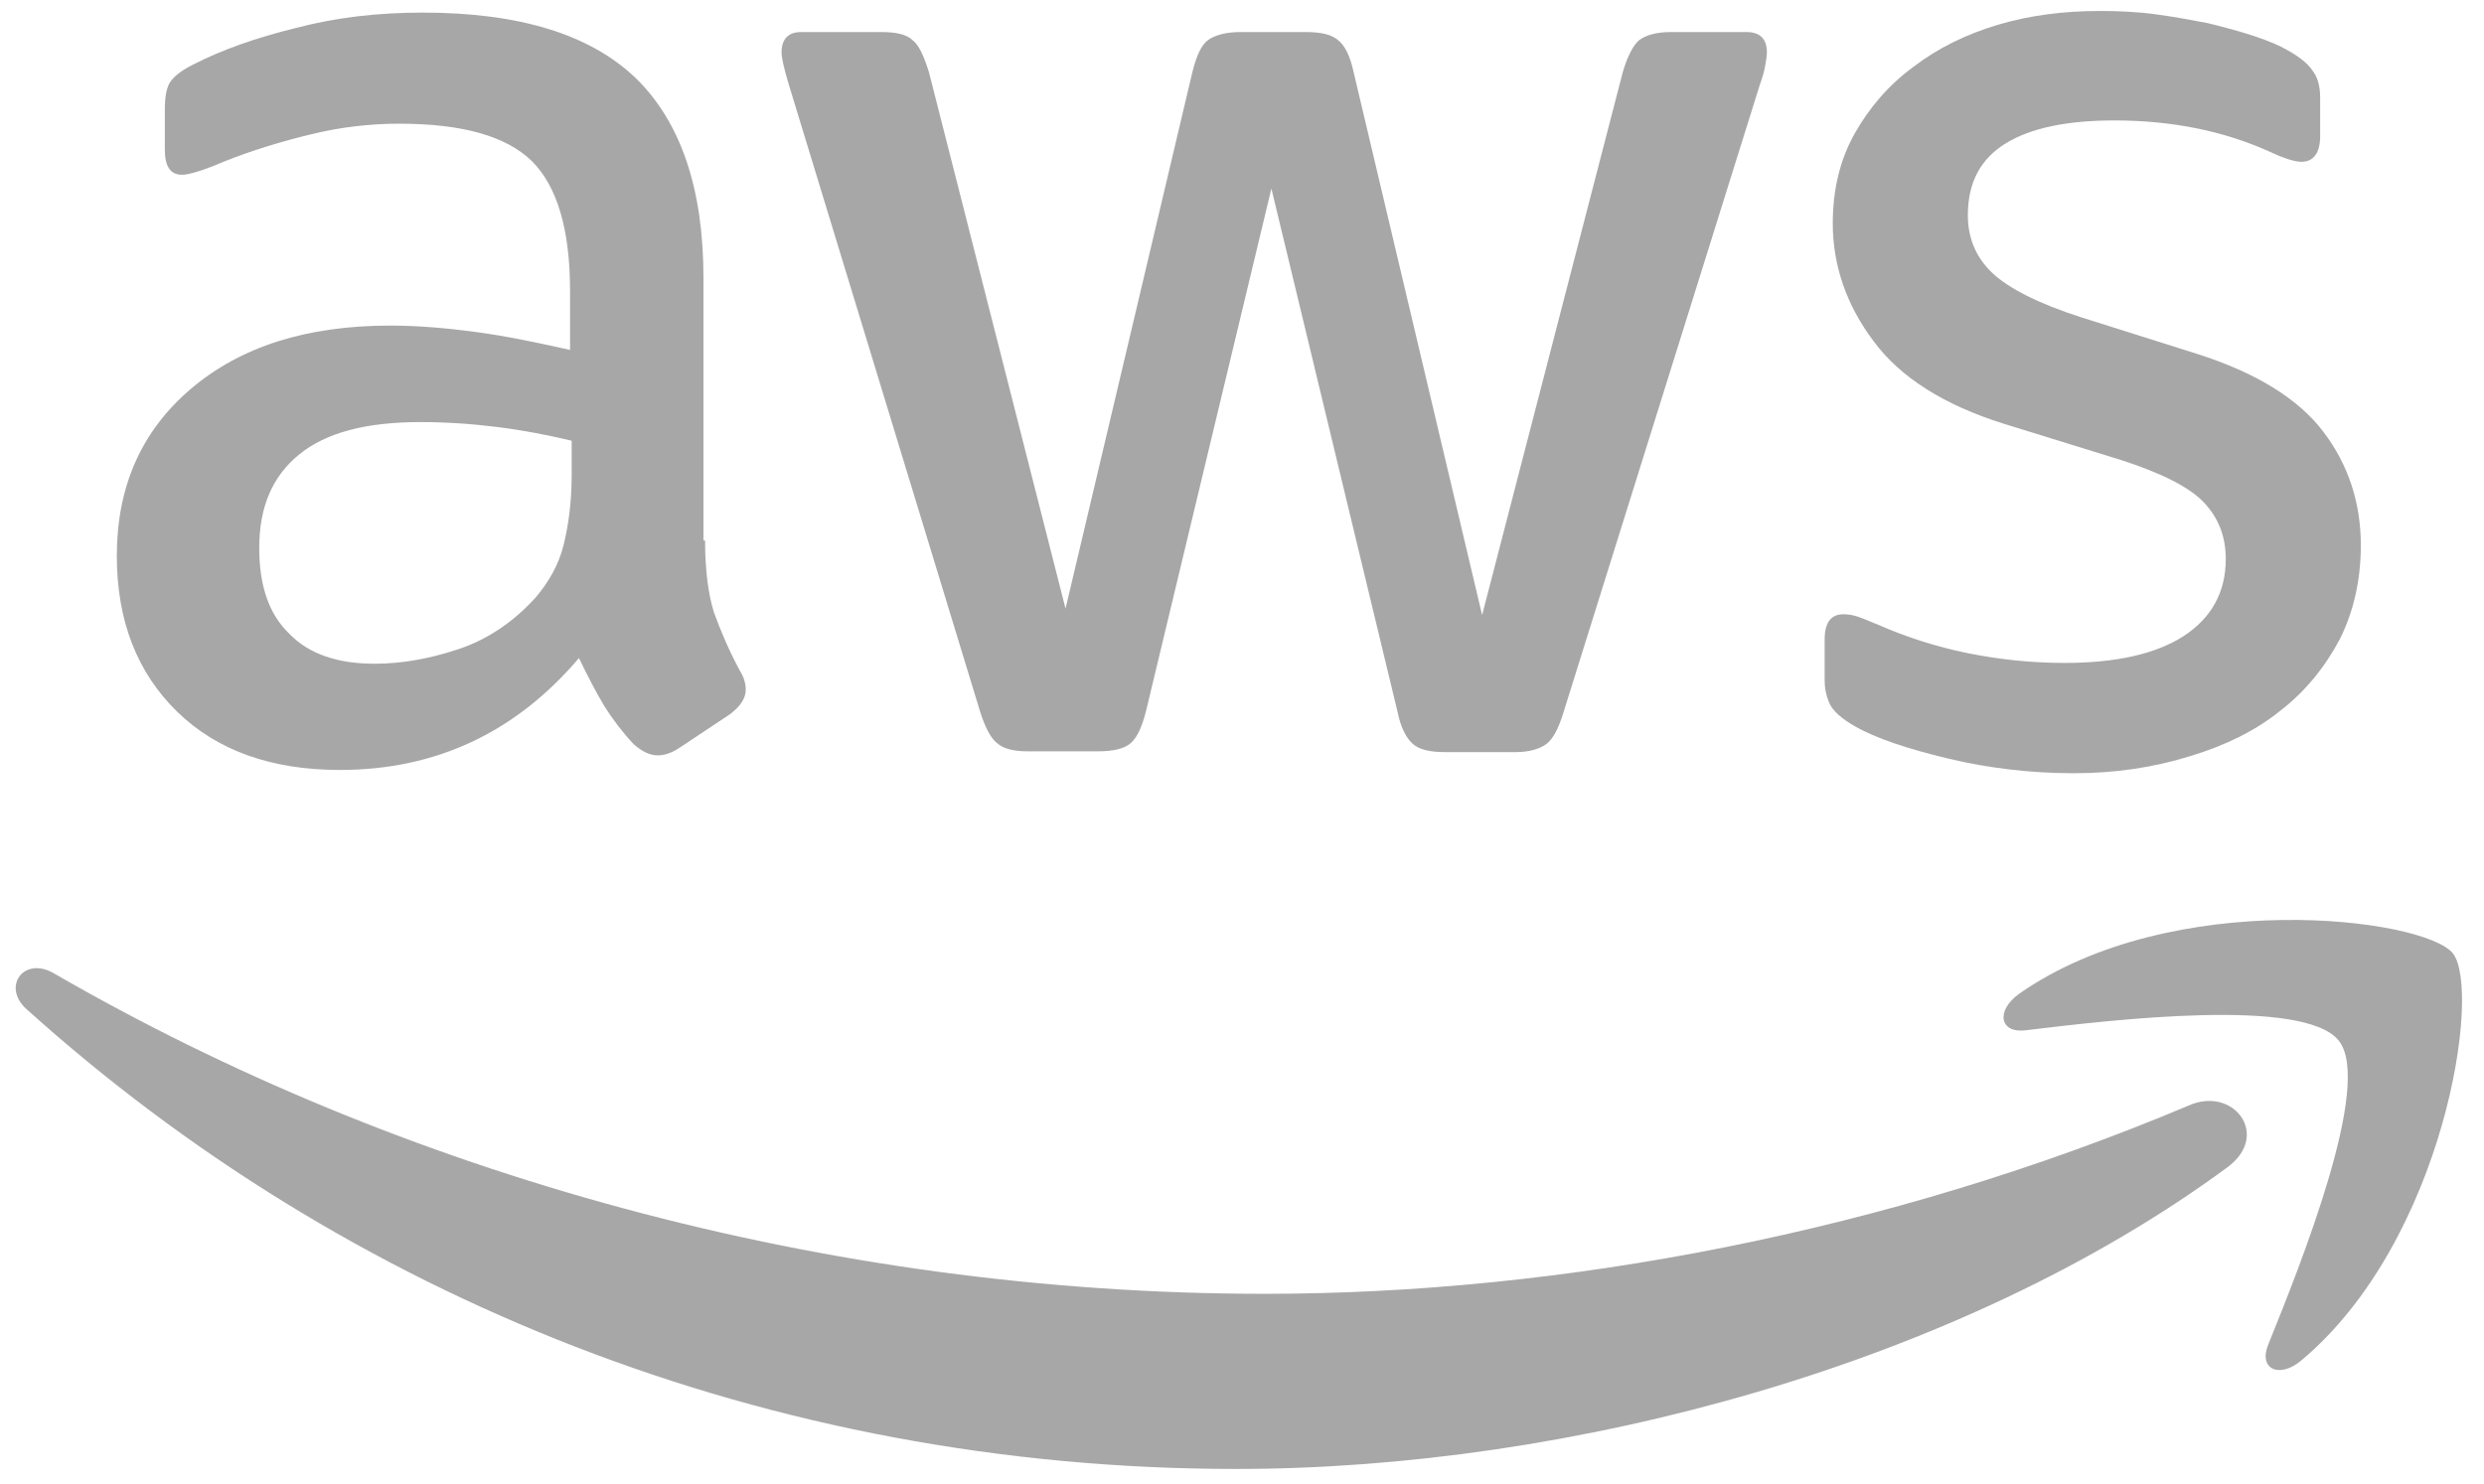
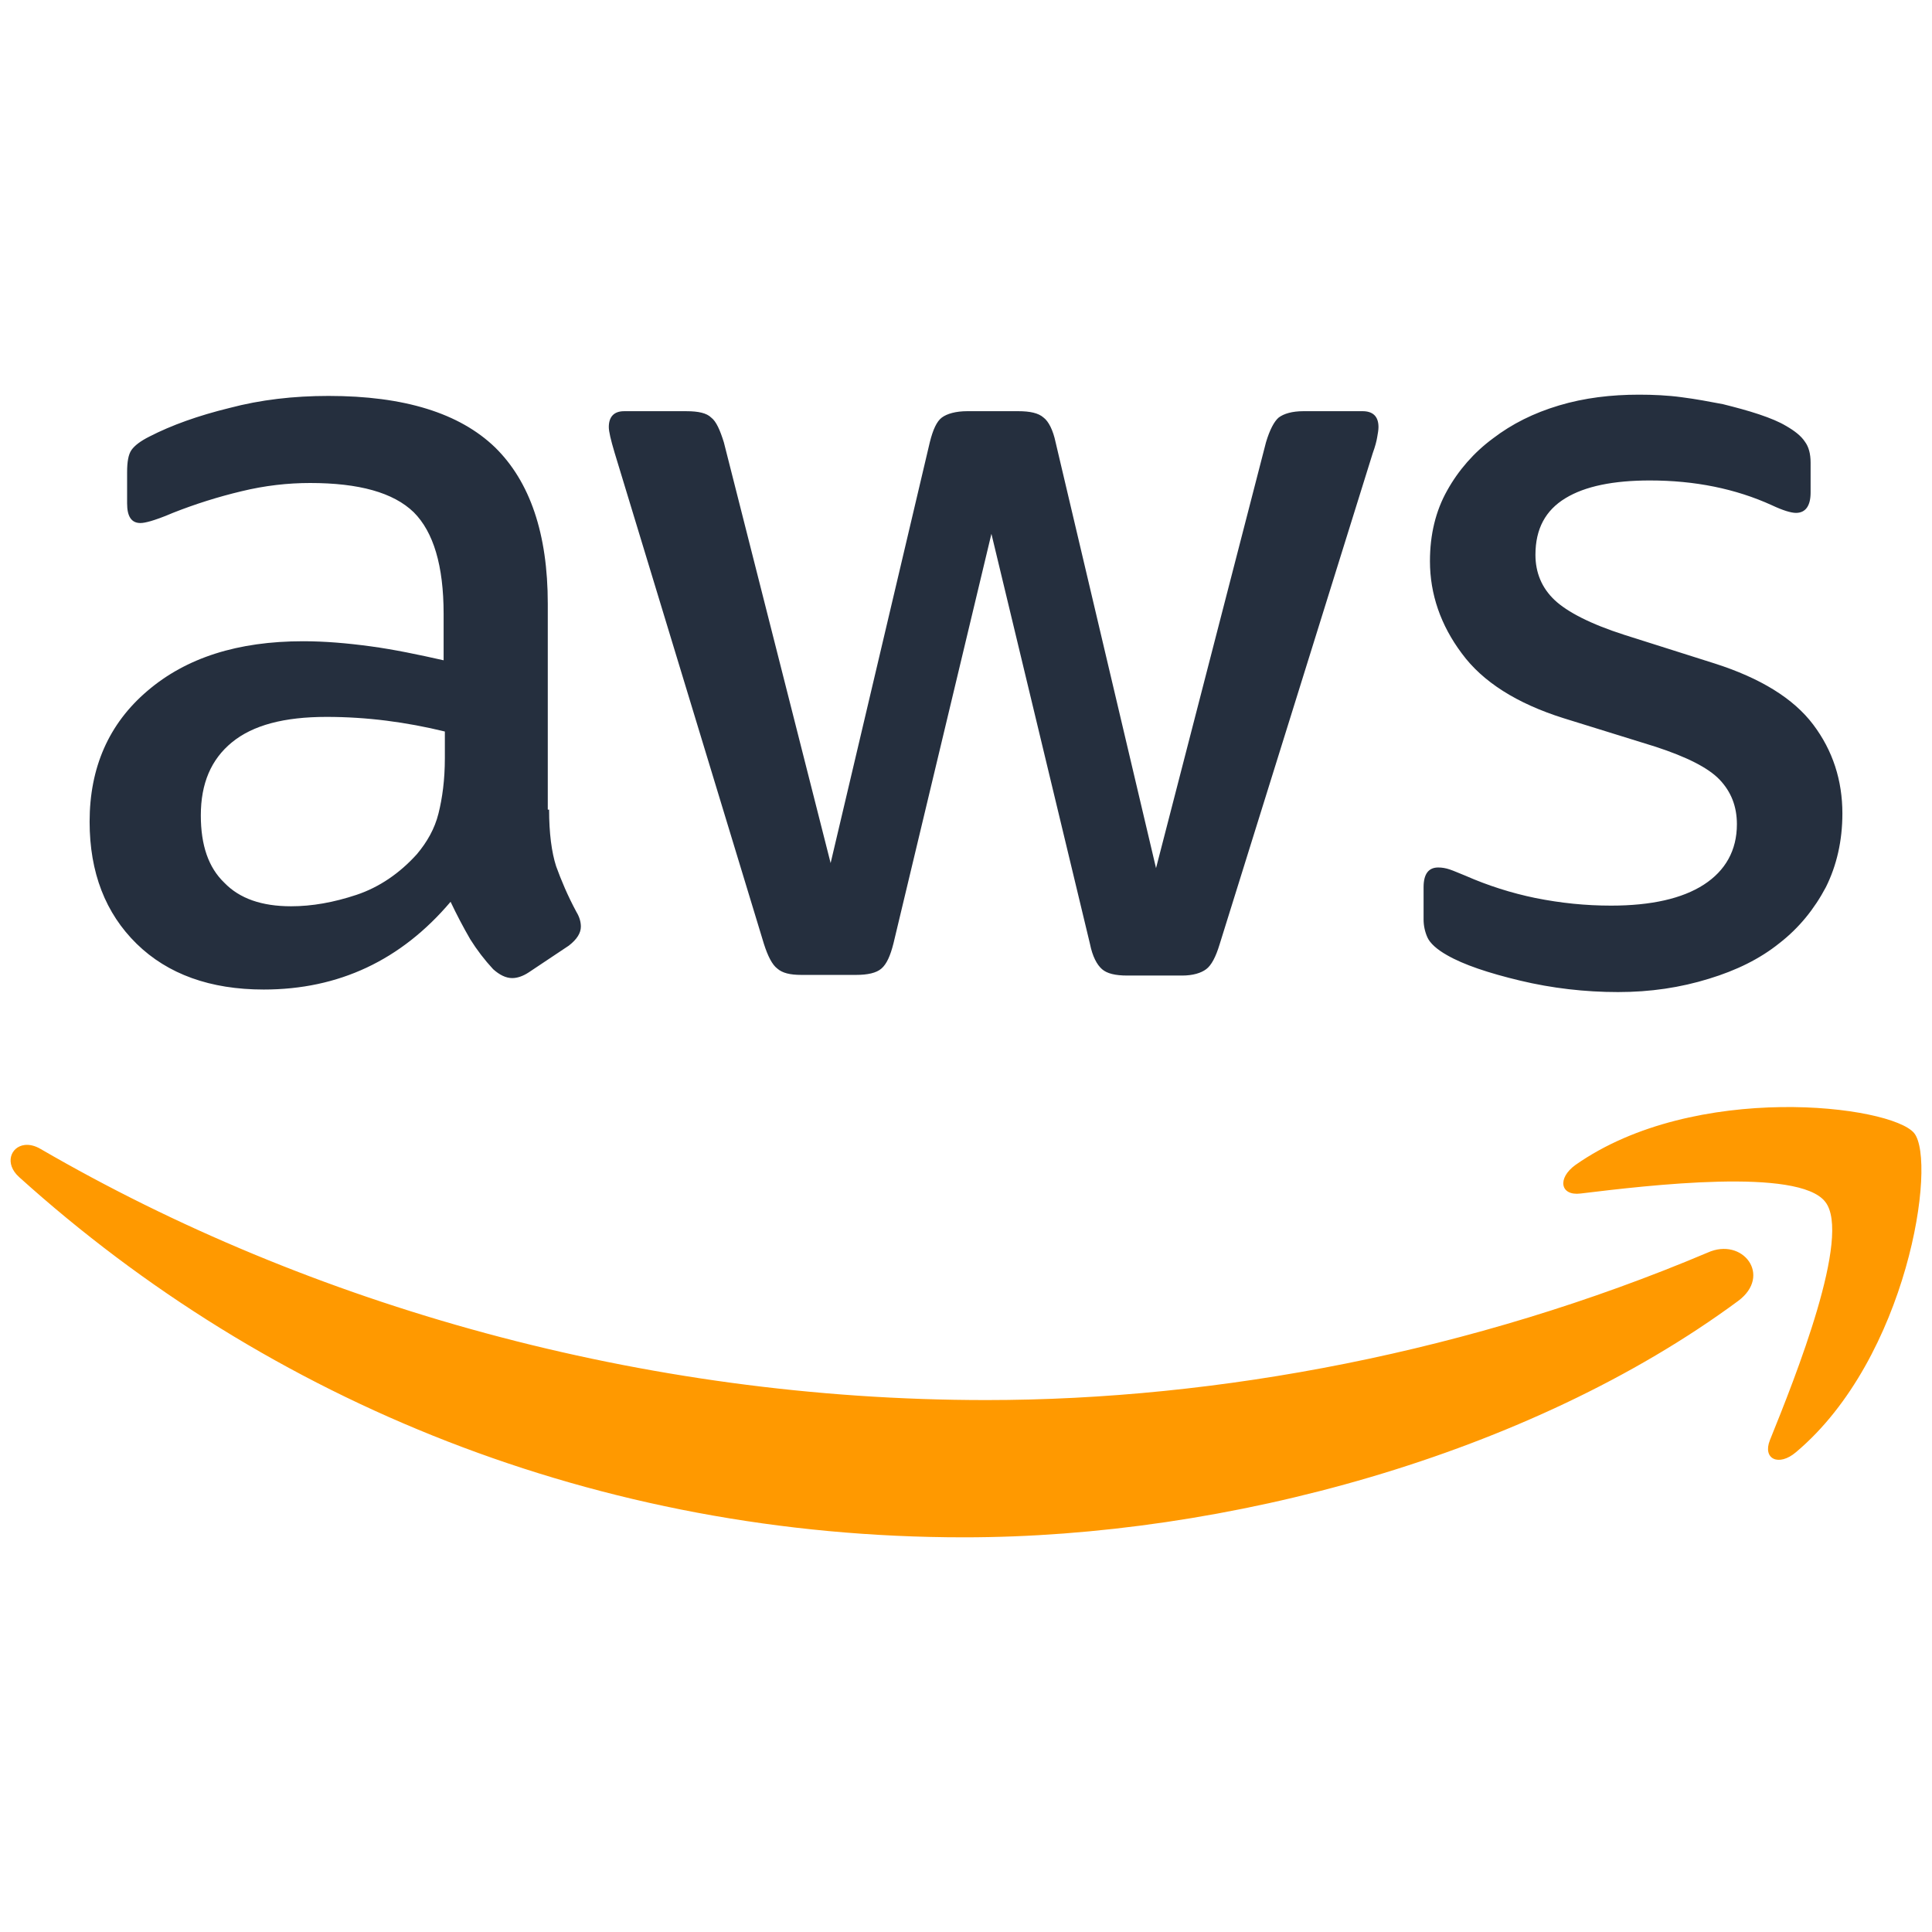
- <svg xmlns="http://www.w3.org/2000/svg" width="72" height="43" viewBox="0 0 72 43" fill="none">
-   <path fill-rule="evenodd" clip-rule="evenodd" d="M20.437 15.671C20.437 16.541 20.532 17.246 20.697 17.763C20.885 18.28 21.121 18.845 21.451 19.456C21.569 19.644 21.616 19.832 21.616 19.997C21.616 20.232 21.475 20.467 21.168 20.702L19.683 21.69C19.47 21.831 19.258 21.901 19.07 21.901C18.834 21.901 18.598 21.784 18.362 21.572C18.032 21.219 17.749 20.843 17.513 20.467C17.277 20.067 17.041 19.621 16.782 19.08C14.942 21.243 12.631 22.324 9.848 22.324C7.867 22.324 6.287 21.76 5.132 20.632C3.976 19.503 3.386 17.998 3.386 16.117C3.386 14.119 4.094 12.497 5.533 11.274C6.971 10.052 8.881 9.44 11.31 9.44C12.112 9.44 12.938 9.511 13.81 9.628C14.683 9.746 15.579 9.934 16.523 10.146V8.429C16.523 6.643 16.145 5.396 15.414 4.668C14.659 3.939 13.386 3.586 11.57 3.586C10.745 3.586 9.895 3.68 9.023 3.892C8.15 4.103 7.301 4.362 6.476 4.691C6.099 4.856 5.816 4.95 5.65 4.997C5.485 5.044 5.367 5.067 5.273 5.067C4.943 5.067 4.778 4.832 4.778 4.338V3.186C4.778 2.81 4.825 2.528 4.943 2.364C5.061 2.199 5.273 2.034 5.603 1.87C6.429 1.447 7.419 1.094 8.575 0.812C9.73 0.506 10.957 0.365 12.254 0.365C15.06 0.365 17.112 1 18.433 2.27C19.73 3.539 20.39 5.467 20.39 8.053V15.671H20.437ZM10.862 19.244C11.641 19.244 12.443 19.103 13.291 18.821C14.14 18.539 14.895 18.022 15.532 17.317C15.909 16.87 16.192 16.376 16.334 15.812C16.475 15.248 16.57 14.566 16.57 13.766V12.779C15.886 12.614 15.155 12.473 14.4 12.379C13.645 12.285 12.914 12.238 12.183 12.238C10.603 12.238 9.447 12.544 8.669 13.179C7.891 13.813 7.514 14.707 7.514 15.882C7.514 16.987 7.797 17.81 8.386 18.375C8.952 18.962 9.778 19.244 10.862 19.244Z" fill="#A7A7A7" />
-   <path d="M29.8 21.784C29.375 21.784 29.093 21.713 28.904 21.549C28.715 21.407 28.55 21.078 28.409 20.632L22.866 2.458C22.725 1.987 22.654 1.682 22.654 1.517C22.654 1.141 22.843 0.929 23.22 0.929H25.531C25.98 0.929 26.286 1 26.451 1.165C26.64 1.306 26.781 1.635 26.923 2.081L30.885 17.646L34.564 2.081C34.682 1.611 34.823 1.306 35.012 1.165C35.201 1.023 35.531 0.929 35.955 0.929H37.842C38.29 0.929 38.597 1 38.785 1.165C38.974 1.306 39.139 1.635 39.233 2.081L42.96 17.834L47.04 2.081C47.181 1.611 47.346 1.306 47.511 1.165C47.7 1.023 48.007 0.929 48.431 0.929H50.624C51.002 0.929 51.214 1.117 51.214 1.517C51.214 1.618 51.197 1.718 51.177 1.833L51.167 1.893C51.143 2.034 51.096 2.223 51.002 2.481L45.318 20.655C45.176 21.125 45.011 21.431 44.823 21.572C44.634 21.713 44.328 21.807 43.927 21.807H41.898C41.45 21.807 41.144 21.737 40.955 21.572C40.766 21.407 40.601 21.102 40.507 20.632L36.852 5.467L33.22 20.608C33.102 21.078 32.96 21.384 32.772 21.549C32.583 21.713 32.253 21.784 31.828 21.784H29.8Z" fill="#A7A7A7" />
-   <path d="M60.105 22.419C58.879 22.419 57.652 22.277 56.473 21.995C55.294 21.713 54.374 21.407 53.761 21.055C53.384 20.843 53.124 20.608 53.03 20.396C52.935 20.185 52.888 19.95 52.888 19.738V18.539C52.888 18.045 53.077 17.81 53.431 17.81C53.572 17.81 53.714 17.834 53.855 17.881C53.947 17.911 54.068 17.961 54.205 18.018C54.281 18.049 54.361 18.083 54.445 18.116C55.247 18.469 56.119 18.751 57.039 18.939C57.982 19.127 58.902 19.221 59.846 19.221C61.331 19.221 62.487 18.962 63.289 18.445C64.091 17.928 64.515 17.175 64.515 16.212C64.515 15.553 64.303 15.012 63.878 14.566C63.454 14.119 62.652 13.719 61.496 13.343L58.077 12.285C56.355 11.745 55.082 10.945 54.303 9.887C53.525 8.853 53.124 7.701 53.124 6.478C53.124 5.491 53.336 4.621 53.761 3.868C54.185 3.116 54.751 2.458 55.459 1.94C56.166 1.4 56.968 1 57.912 0.718C58.855 0.436 59.846 0.318 60.883 0.318C61.402 0.318 61.944 0.342 62.463 0.412C63.006 0.483 63.501 0.577 63.996 0.671C64.468 0.788 64.916 0.906 65.341 1.047C65.765 1.188 66.095 1.329 66.331 1.47C66.661 1.658 66.897 1.846 67.038 2.058C67.18 2.246 67.251 2.505 67.251 2.834V3.939C67.251 4.433 67.062 4.691 66.708 4.691C66.52 4.691 66.213 4.597 65.812 4.409C64.468 3.798 62.959 3.492 61.284 3.492C59.94 3.492 58.879 3.704 58.148 4.15C57.416 4.597 57.039 5.279 57.039 6.243C57.039 6.901 57.275 7.465 57.746 7.912C58.218 8.359 59.091 8.806 60.341 9.205L63.69 10.263C65.388 10.804 66.614 11.556 67.345 12.52C68.076 13.484 68.43 14.589 68.43 15.812C68.43 16.823 68.218 17.74 67.817 18.539C67.392 19.338 66.826 20.044 66.095 20.608C65.364 21.196 64.491 21.619 63.477 21.925C62.416 22.254 61.308 22.419 60.105 22.419Z" fill="#A7A7A7" />
-   <path d="M64.562 33.845C56.803 39.558 45.53 42.591 35.837 42.591C22.253 42.591 10.014 37.583 0.769 29.26C0.038 28.602 0.698 27.708 1.571 28.226C11.57 34.009 23.904 37.513 36.663 37.513C45.271 37.513 54.728 35.726 63.43 32.058C64.727 31.47 65.836 32.904 64.562 33.845Z" fill="#A7A7A7" />
-   <path d="M58.714 29.872C61.237 29.566 66.803 28.908 67.793 30.177C68.784 31.423 66.685 36.666 65.742 38.994C65.459 39.699 66.072 39.981 66.709 39.441C70.859 35.961 71.944 28.696 71.095 27.638C70.246 26.604 62.959 25.71 58.525 28.814C57.841 29.307 57.959 29.966 58.714 29.872Z" fill="#A7A7A7" />
+ <svg xmlns="http://www.w3.org/2000/svg" viewBox="0 0 128 128">
+   <path fill="#252f3e" d="M36.379 53.64c0 1.56.168 2.825.465 3.75.336.926.758 1.938 1.347 3.032.207.336.293.672.293.969 0 .418-.254.84-.8 1.261l-2.653 1.77c-.379.25-.758.379-1.093.379-.422 0-.844-.211-1.266-.59a13.28 13.28 0 0 1-1.516-1.98 34.153 34.153 0 0 1-1.304-2.485c-3.282 3.875-7.41 5.813-12.38 5.813-3.535 0-6.355-1.012-8.421-3.032-2.063-2.023-3.114-4.718-3.114-8.086 0-3.578 1.262-6.484 3.833-8.671 2.566-2.192 5.976-3.286 10.316-3.286 1.43 0 2.902.125 4.46.336 1.56.211 3.161.547 4.845.926v-3.074c0-3.2-.676-5.43-1.98-6.734C26.061 32.633 23.788 32 20.546 32c-1.473 0-2.988.168-4.547.547a33.416 33.416 0 0 0-4.547 1.433c-.676.293-1.18.461-1.473.547-.296.082-.507.125-.675.125-.59 0-.883-.422-.883-1.304v-2.063c0-.676.082-1.18.293-1.476.21-.293.59-.586 1.18-.883 1.472-.758 3.242-1.39 5.304-1.895 2.063-.547 4.254-.8 6.57-.8 5.008 0 8.672 1.136 11.032 3.41 2.316 2.273 3.492 5.726 3.492 10.359v13.64Zm-17.094 6.403c1.387 0 2.82-.254 4.336-.758 1.516-.508 2.863-1.433 4-2.695.672-.8 1.18-1.684 1.43-2.695.254-1.012.422-2.23.422-3.665v-1.765a34.401 34.401 0 0 0-3.871-.719 31.816 31.816 0 0 0-3.961-.25c-2.82 0-4.883.547-6.274 1.684-1.387 1.136-2.062 2.734-2.062 4.84 0 1.98.504 3.453 1.558 4.464 1.012 1.051 2.485 1.559 4.422 1.559Zm33.809 4.547c-.758 0-1.262-.125-1.598-.422-.34-.254-.633-.84-.887-1.64L40.715 29.98c-.25-.843-.38-1.39-.38-1.687 0-.672.337-1.05 1.013-1.05h4.125c.8 0 1.347.124 1.644.421.336.25.59.84.84 1.64l7.074 27.876 6.57-27.875c.208-.84.462-1.39.797-1.64.34-.255.93-.423 1.688-.423h3.367c.8 0 1.348.125 1.684.422.336.25.633.84.8 1.64l6.653 28.212 7.285-28.211c.25-.84.547-1.39.84-1.64.336-.255.887-.423 1.644-.423h3.914c.676 0 1.055.336 1.055 1.051 0 .21-.043.422-.086.676-.043.254-.125.59-.293 1.05L80.801 62.57c-.254.84-.547 1.387-.887 1.64-.336.255-.883.423-1.598.423h-3.62c-.801 0-1.348-.13-1.684-.422-.34-.297-.633-.844-.801-1.684l-6.527-27.16-6.485 27.117c-.21.844-.46 1.391-.8 1.684-.337.297-.926.422-1.684.422Zm54.105 1.137c-2.187 0-4.379-.254-6.484-.758-2.106-.504-3.746-1.055-4.84-1.684-.676-.379-1.137-.8-1.305-1.18a2.919 2.919 0 0 1-.254-1.18v-2.148c0-.882.336-1.304.97-1.304.25 0 .503.043.757.129.25.082.629.25 1.05.418a23.102 23.102 0 0 0 4.634 1.476c1.683.336 3.324.504 5.011.504 2.653 0 4.715-.465 6.145-1.39 1.433-.926 2.191-2.274 2.191-4 0-1.18-.379-2.145-1.136-2.946-.758-.8-2.192-1.516-4.254-2.191l-6.106-1.895c-3.074-.969-5.348-2.398-6.734-4.293-1.39-1.855-2.106-3.918-2.106-6.105 0-1.77.38-3.328 1.137-4.676a10.829 10.829 0 0 1 3.031-3.453c1.262-.965 2.696-1.684 4.38-2.188 1.683-.504 3.452-.715 5.304-.715.926 0 1.894.043 2.82.168.969.125 1.852.293 2.738.461.84.211 1.641.422 2.399.676.758.254 1.348.504 1.77.758.59.336 1.011.672 1.261 1.05.254.34.379.802.379 1.391v1.98c0 .884-.336 1.348-.969 1.348-.336 0-.883-.171-1.597-.507-2.403-1.094-5.098-1.641-8.086-1.641-2.399 0-4.293.379-5.598 1.18-1.309.797-1.98 2.02-1.98 3.746 0 1.18.421 2.191 1.261 2.988.844.8 2.403 1.602 4.633 2.316l5.98 1.895c3.032.969 5.22 2.316 6.524 4.043 1.305 1.727 1.938 3.707 1.938 5.895 0 1.812-.38 3.453-1.094 4.882-.758 1.434-1.77 2.696-3.074 3.707-1.305 1.051-2.864 1.809-4.672 2.36-1.895.586-3.875.883-6.024.883Zm0 0" />
+   <path fill="#f90" d="M118 73.348c-4.432.063-9.664 1.052-13.621 3.832-1.223.883-1.012 2.062.336 1.894 4.508-.547 14.44-1.726 16.21.547 1.77 2.23-1.976 11.62-3.663 15.79-.504 1.26.59 1.769 1.726.8 7.41-6.231 9.348-19.242 7.832-21.137-.757-.925-4.388-1.79-8.82-1.726zM1.63 75.859c-.927.116-1.347 1.236-.368 2.121 16.508 14.902 38.359 23.872 62.613 23.872 17.305 0 37.43-5.43 51.281-15.66 2.273-1.688.297-4.254-2.02-3.204-15.534 6.57-32.421 9.77-47.788 9.77-22.778 0-44.8-6.273-62.653-16.633-.39-.231-.755-.304-1.064-.266z" />
</svg>
